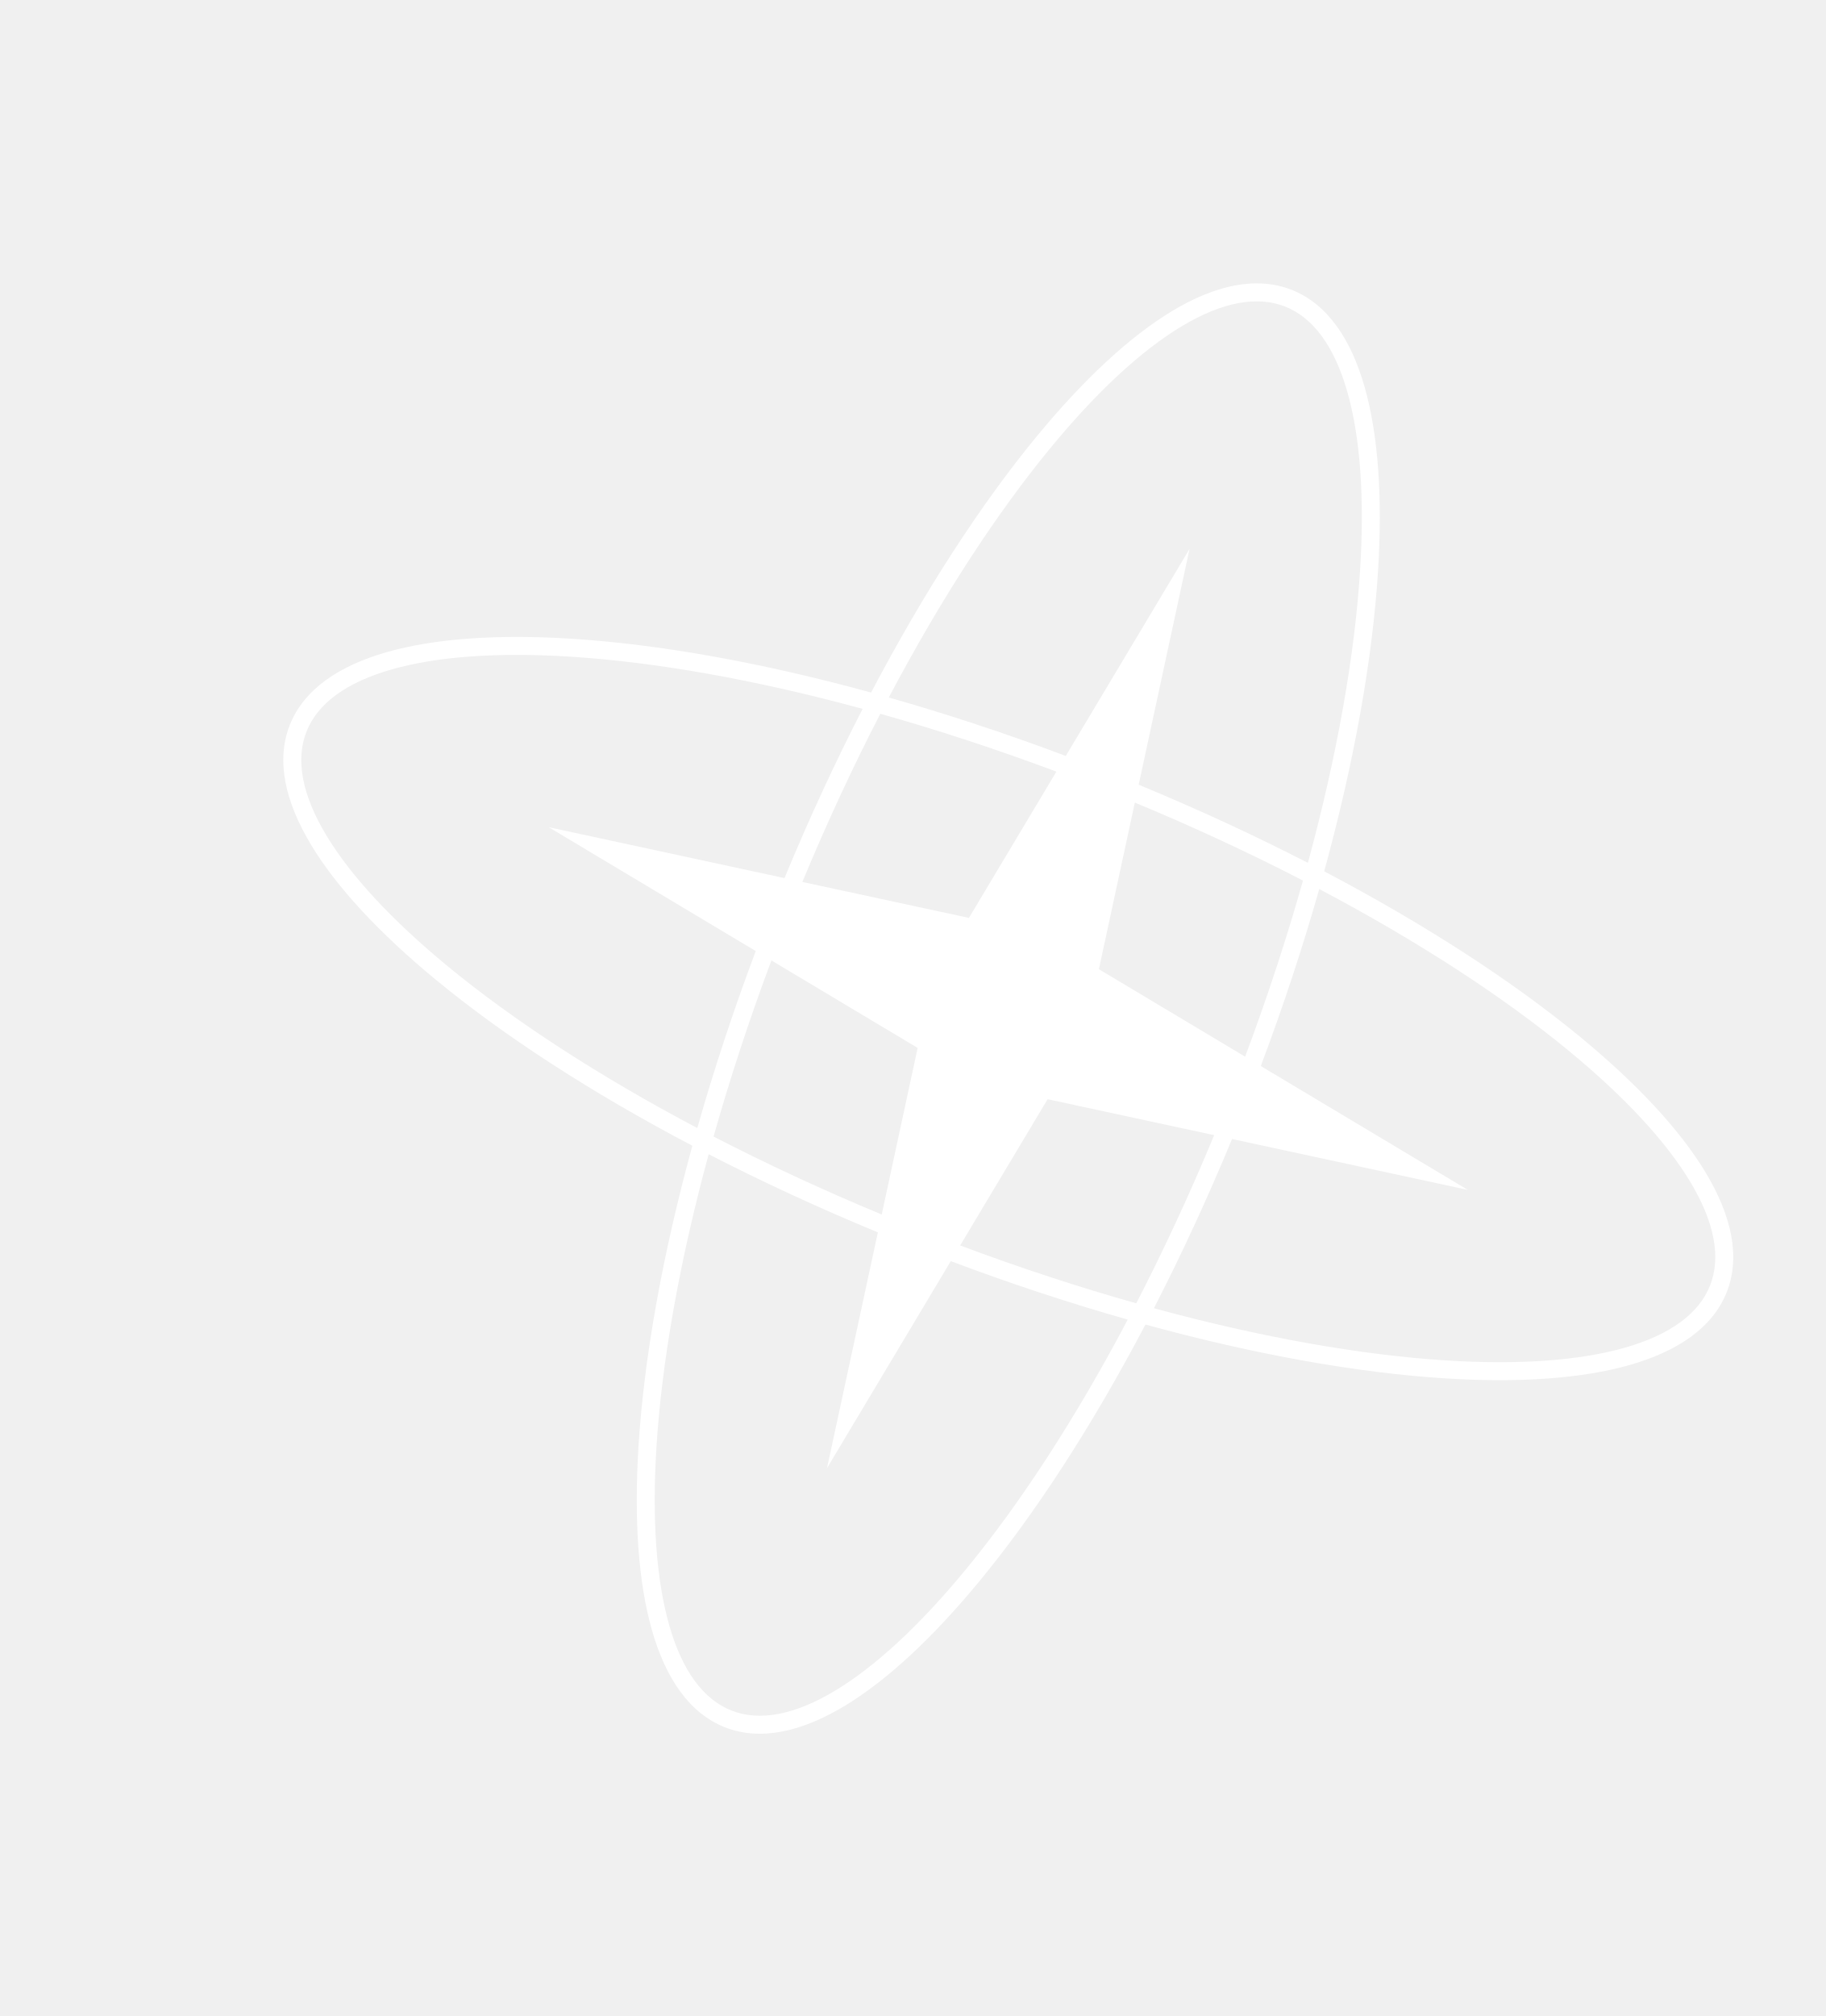
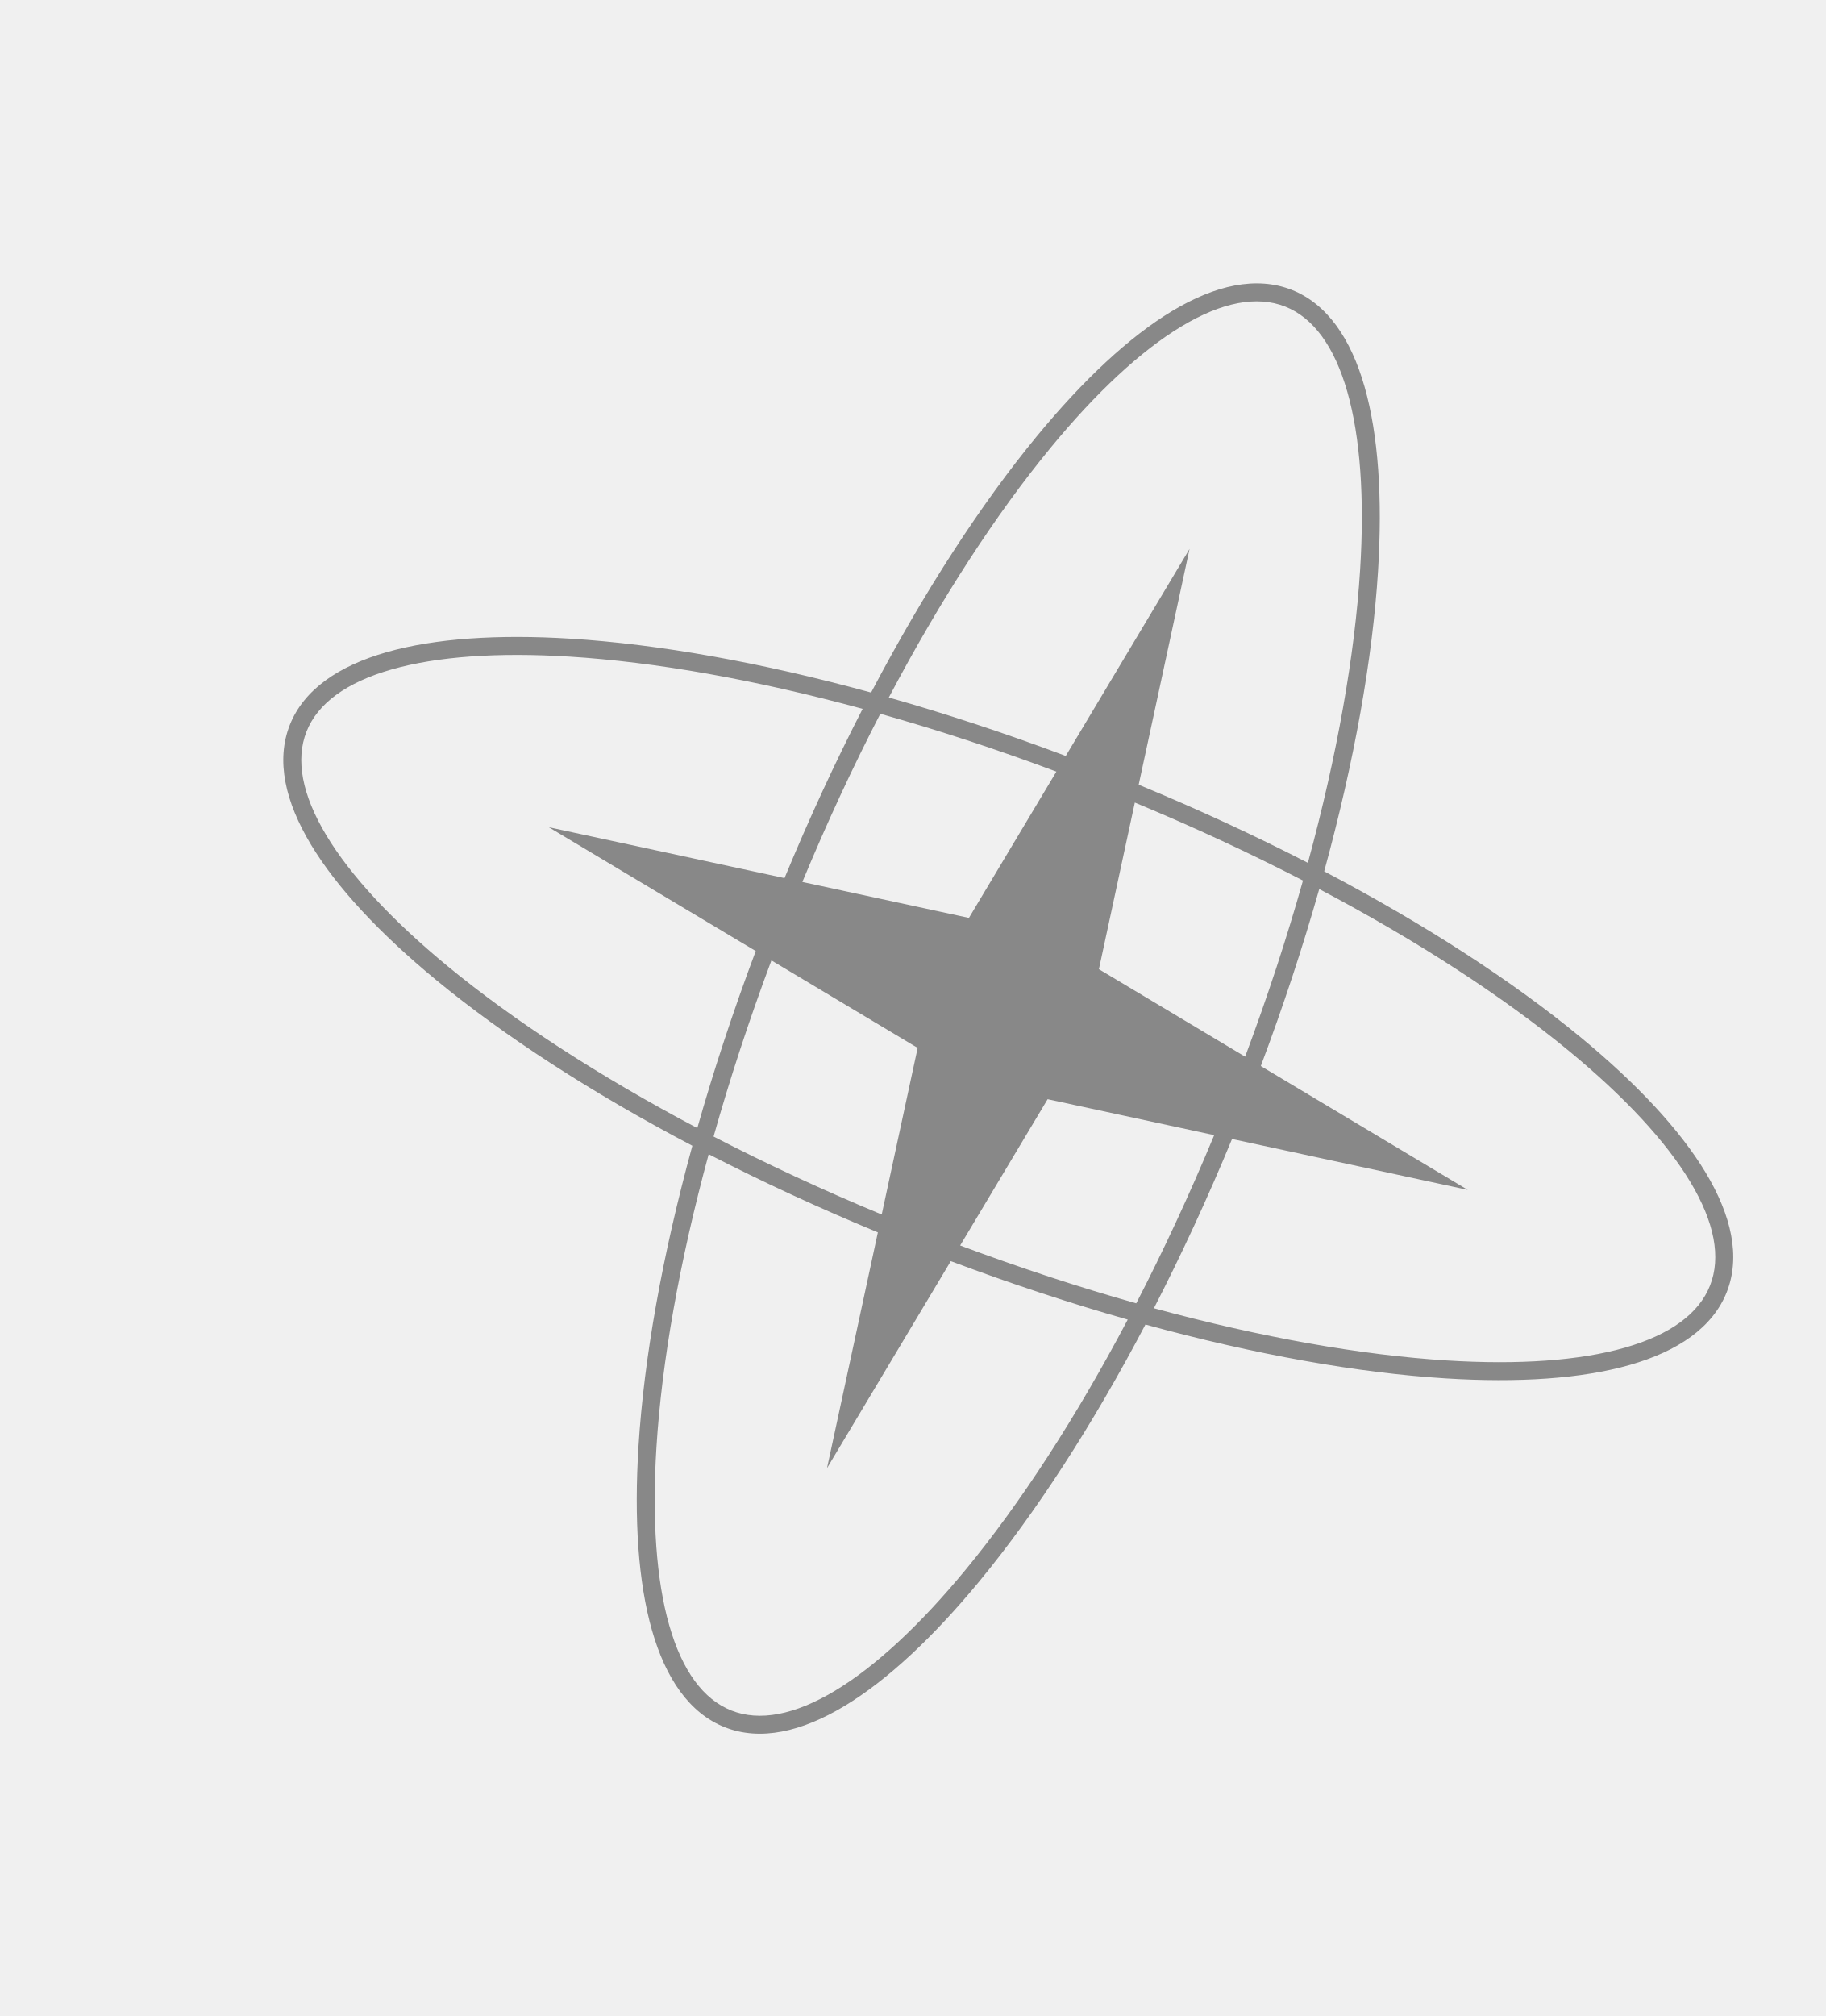
<svg xmlns="http://www.w3.org/2000/svg" width="269" height="297" viewBox="0 0 269 297" fill="none">
-   <path fill-rule="evenodd" clip-rule="evenodd" d="M128.367 102.028C112.103 97.567 96.995 94.897 84.125 94.093C73.368 93.421 64.097 94.047 57.001 96.071C49.928 98.089 44.768 101.576 42.703 106.812C40.637 112.048 42.027 118.118 45.817 124.422C49.619 130.746 55.965 137.533 64.284 144.386C74.237 152.585 87.099 160.949 102.028 168.794C97.568 185.058 94.897 200.167 94.093 213.037C93.421 223.794 94.047 233.064 96.071 240.161C98.089 247.234 101.576 252.394 106.812 254.459C112.048 256.525 118.118 255.135 124.422 251.345C130.746 247.542 137.533 241.196 144.386 232.877C152.585 222.925 160.949 210.062 168.794 195.133C185.059 199.594 200.167 202.264 213.037 203.069C223.794 203.741 233.065 203.115 240.161 201.09C247.234 199.072 252.394 195.585 254.459 190.35C256.525 185.114 255.135 179.043 251.345 172.74C247.542 166.415 241.197 159.629 232.877 152.775C222.925 144.577 210.063 136.212 195.134 128.367C199.594 112.103 202.264 96.995 203.069 84.125C203.741 73.368 203.115 64.097 201.09 57.001C199.072 49.928 195.585 44.768 190.35 42.703C185.114 40.637 179.043 42.026 172.74 45.817C166.416 49.619 159.629 55.965 152.775 64.284C144.577 74.237 136.212 87.099 128.367 102.028ZM129.724 105.153C125.722 112.901 121.861 121.199 118.237 129.931L142.783 135.227L155.671 113.676C146.817 110.363 138.118 107.519 129.724 105.153ZM127.119 104.431C123.102 112.243 119.234 120.592 115.607 129.363L80.868 121.868L111.367 140.109C108.029 148.994 105.155 157.736 102.756 166.186C88.18 158.491 75.65 150.32 65.967 142.343C57.77 135.59 51.673 129.025 48.085 123.058C44.485 117.07 43.537 111.911 45.165 107.783C46.793 103.656 51.009 100.534 57.727 98.617C64.422 96.706 73.359 96.072 83.96 96.735C96.481 97.517 111.215 100.102 127.119 104.431ZM130.976 102.756C139.426 105.155 148.167 108.029 157.052 111.367L175.293 80.868L167.798 115.607C176.57 119.233 184.919 123.102 192.731 127.118C197.06 111.215 199.644 96.481 200.427 83.96C201.09 73.359 200.455 64.422 198.545 57.727C196.628 51.008 193.506 46.793 189.378 45.165C185.251 43.537 180.092 44.485 174.104 48.085C168.137 51.673 161.572 57.77 154.818 65.967C146.842 75.65 138.671 88.18 130.976 102.756ZM192.009 129.724C184.26 125.722 175.963 121.861 167.231 118.237L161.935 142.783L183.485 155.671C186.798 146.817 189.642 138.118 192.009 129.724ZM194.406 130.976C192.007 139.425 189.133 148.167 185.794 157.052L216.294 175.293L181.555 167.798C177.928 176.57 174.06 184.919 170.043 192.731C185.947 197.06 200.681 199.644 213.202 200.427C223.802 201.09 232.74 200.455 239.435 198.545C246.153 196.628 250.369 193.506 251.997 189.378C253.625 185.251 252.677 180.091 249.077 174.104C245.489 168.137 239.392 161.572 231.194 154.818C221.512 146.842 208.982 138.671 194.406 130.976ZM167.438 192.009C171.439 184.26 175.301 175.962 178.925 167.231L154.379 161.935L141.49 183.485C150.345 186.798 159.044 189.642 167.438 192.009ZM129.364 181.555L121.868 216.294L140.109 185.794C148.994 189.133 157.736 192.007 166.186 194.405C158.491 208.981 150.32 221.511 142.343 231.194C135.59 239.392 129.025 245.489 123.058 249.077C117.07 252.677 111.911 253.625 107.783 251.997C103.656 250.369 100.534 246.153 98.617 239.435C96.707 232.74 96.072 223.802 96.735 213.202C97.517 200.681 100.102 185.947 104.431 170.043C112.243 174.06 120.592 177.928 129.364 181.555ZM129.931 178.925L135.227 154.379L113.677 141.49C110.363 150.345 107.519 159.044 105.153 167.438C112.902 171.439 121.199 175.3 129.931 178.925Z" fill="white" />
+   <path fill-rule="evenodd" clip-rule="evenodd" d="M128.367 102.028C112.103 97.567 96.995 94.897 84.125 94.093C73.368 93.421 64.097 94.047 57.001 96.071C49.928 98.089 44.768 101.576 42.703 106.812C40.637 112.048 42.027 118.118 45.817 124.422C49.619 130.746 55.965 137.533 64.284 144.386C74.237 152.585 87.099 160.949 102.028 168.794C97.568 185.058 94.897 200.167 94.093 213.037C93.421 223.794 94.047 233.064 96.071 240.161C98.089 247.234 101.576 252.394 106.812 254.459C112.048 256.525 118.118 255.135 124.422 251.345C130.746 247.542 137.533 241.196 144.386 232.877C152.585 222.925 160.949 210.062 168.794 195.133C185.059 199.594 200.167 202.264 213.037 203.069C223.794 203.741 233.065 203.115 240.161 201.09C247.234 199.072 252.394 195.585 254.459 190.35C256.525 185.114 255.135 179.043 251.345 172.74C247.542 166.415 241.197 159.629 232.877 152.775C222.925 144.577 210.063 136.212 195.134 128.367C199.594 112.103 202.264 96.995 203.069 84.125C203.741 73.368 203.115 64.097 201.09 57.001C199.072 49.928 195.585 44.768 190.35 42.703C185.114 40.637 179.043 42.026 172.74 45.817C166.416 49.619 159.629 55.965 152.775 64.284C144.577 74.237 136.212 87.099 128.367 102.028ZM129.724 105.153C125.722 112.901 121.861 121.199 118.237 129.931L142.783 135.227L155.671 113.676C146.817 110.363 138.118 107.519 129.724 105.153ZM127.119 104.431C123.102 112.243 119.234 120.592 115.607 129.363L80.868 121.868L111.367 140.109C108.029 148.994 105.155 157.736 102.756 166.186C88.18 158.491 75.65 150.32 65.967 142.343C57.77 135.59 51.673 129.025 48.085 123.058C44.485 117.07 43.537 111.911 45.165 107.783C46.793 103.656 51.009 100.534 57.727 98.617C64.422 96.706 73.359 96.072 83.96 96.735C96.481 97.517 111.215 100.102 127.119 104.431ZM130.976 102.756C139.426 105.155 148.167 108.029 157.052 111.367L175.293 80.868L167.798 115.607C176.57 119.233 184.919 123.102 192.731 127.118C197.06 111.215 199.644 96.481 200.427 83.96C201.09 73.359 200.455 64.422 198.545 57.727C196.628 51.008 193.506 46.793 189.378 45.165C185.251 43.537 180.092 44.485 174.104 48.085C168.137 51.673 161.572 57.77 154.818 65.967C146.842 75.65 138.671 88.18 130.976 102.756ZM192.009 129.724C184.26 125.722 175.963 121.861 167.231 118.237L161.935 142.783L183.485 155.671C186.798 146.817 189.642 138.118 192.009 129.724ZM194.406 130.976C192.007 139.425 189.133 148.167 185.794 157.052L216.294 175.293L181.555 167.798C177.928 176.57 174.06 184.919 170.043 192.731C185.947 197.06 200.681 199.644 213.202 200.427C223.802 201.09 232.74 200.455 239.435 198.545C246.153 196.628 250.369 193.506 251.997 189.378C253.625 185.251 252.677 180.091 249.077 174.104C245.489 168.137 239.392 161.572 231.194 154.818C221.512 146.842 208.982 138.671 194.406 130.976ZM167.438 192.009C171.439 184.26 175.301 175.962 178.925 167.231L154.379 161.935L141.49 183.485C150.345 186.798 159.044 189.642 167.438 192.009ZM129.364 181.555L121.868 216.294L140.109 185.794C148.994 189.133 157.736 192.007 166.186 194.405C158.491 208.981 150.32 221.511 142.343 231.194C135.59 239.392 129.025 245.489 123.058 249.077C117.07 252.677 111.911 253.625 107.783 251.997C103.656 250.369 100.534 246.153 98.617 239.435C96.707 232.74 96.072 223.802 96.735 213.202C97.517 200.681 100.102 185.947 104.431 170.043C112.243 174.06 120.592 177.928 129.364 181.555ZM129.931 178.925L135.227 154.379L113.677 141.49C110.363 150.345 107.519 159.044 105.153 167.438C112.902 171.439 121.199 175.3 129.931 178.925Z" fill="#888" />
</svg>
